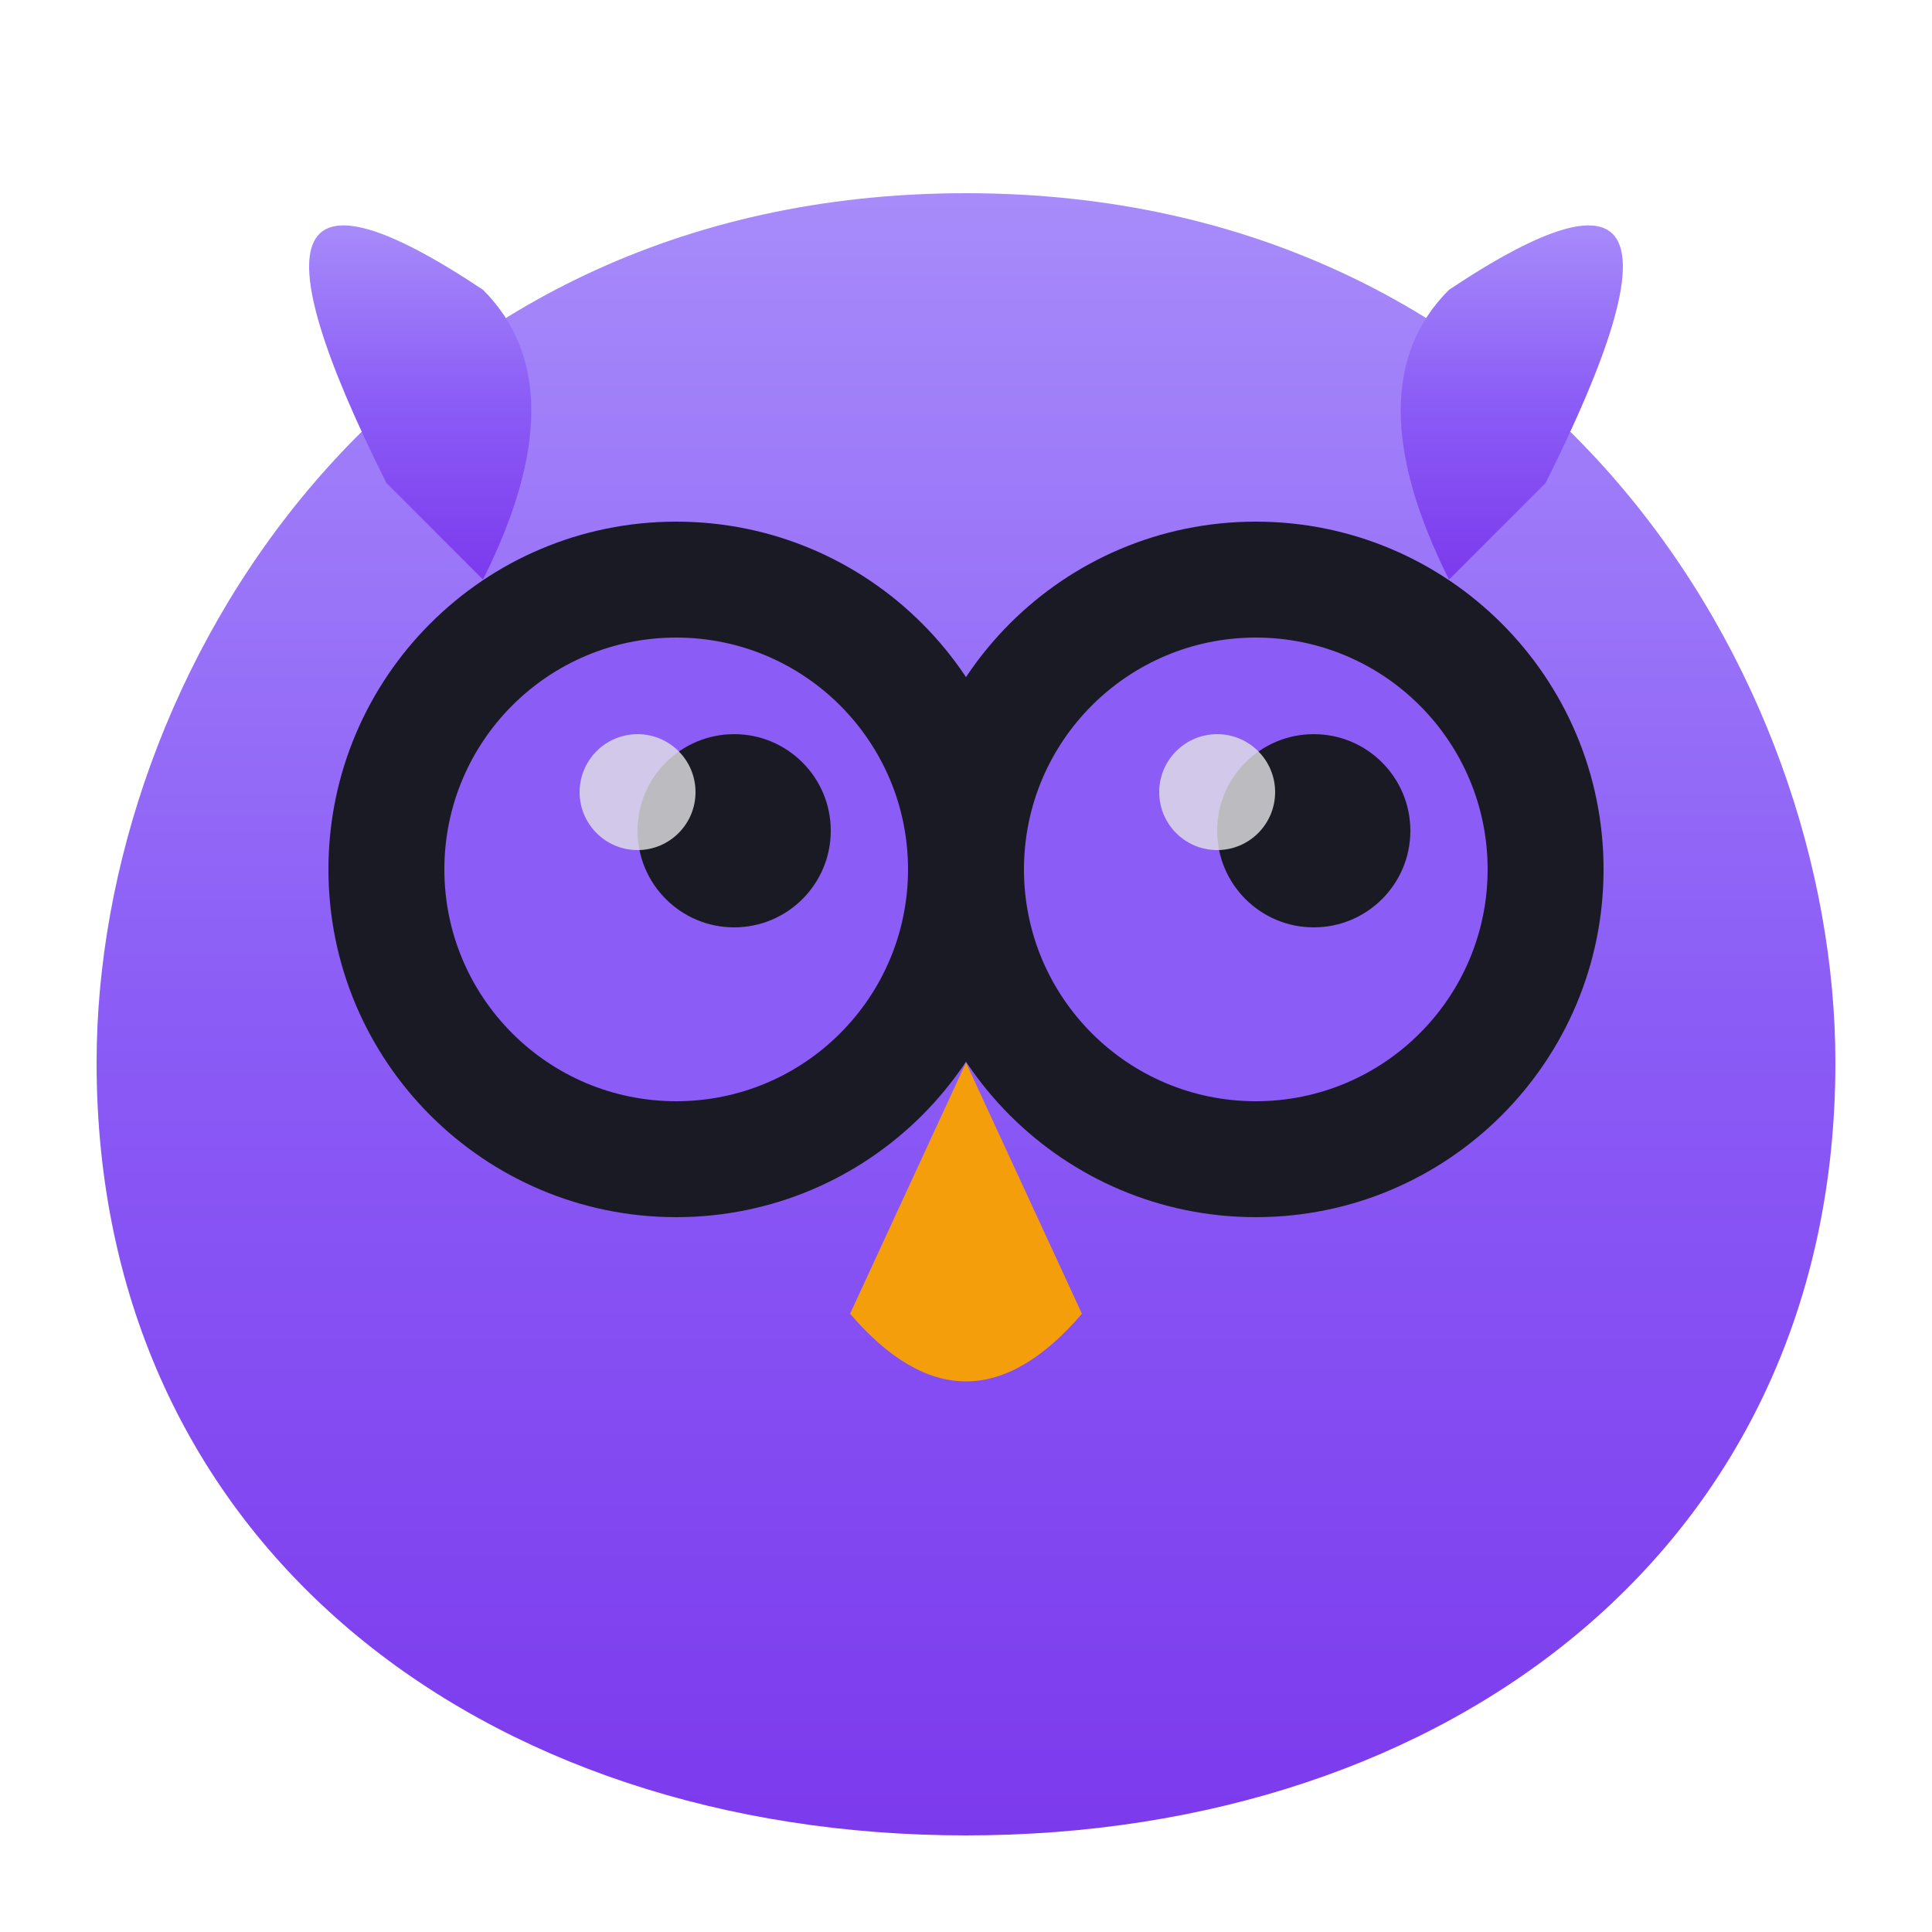
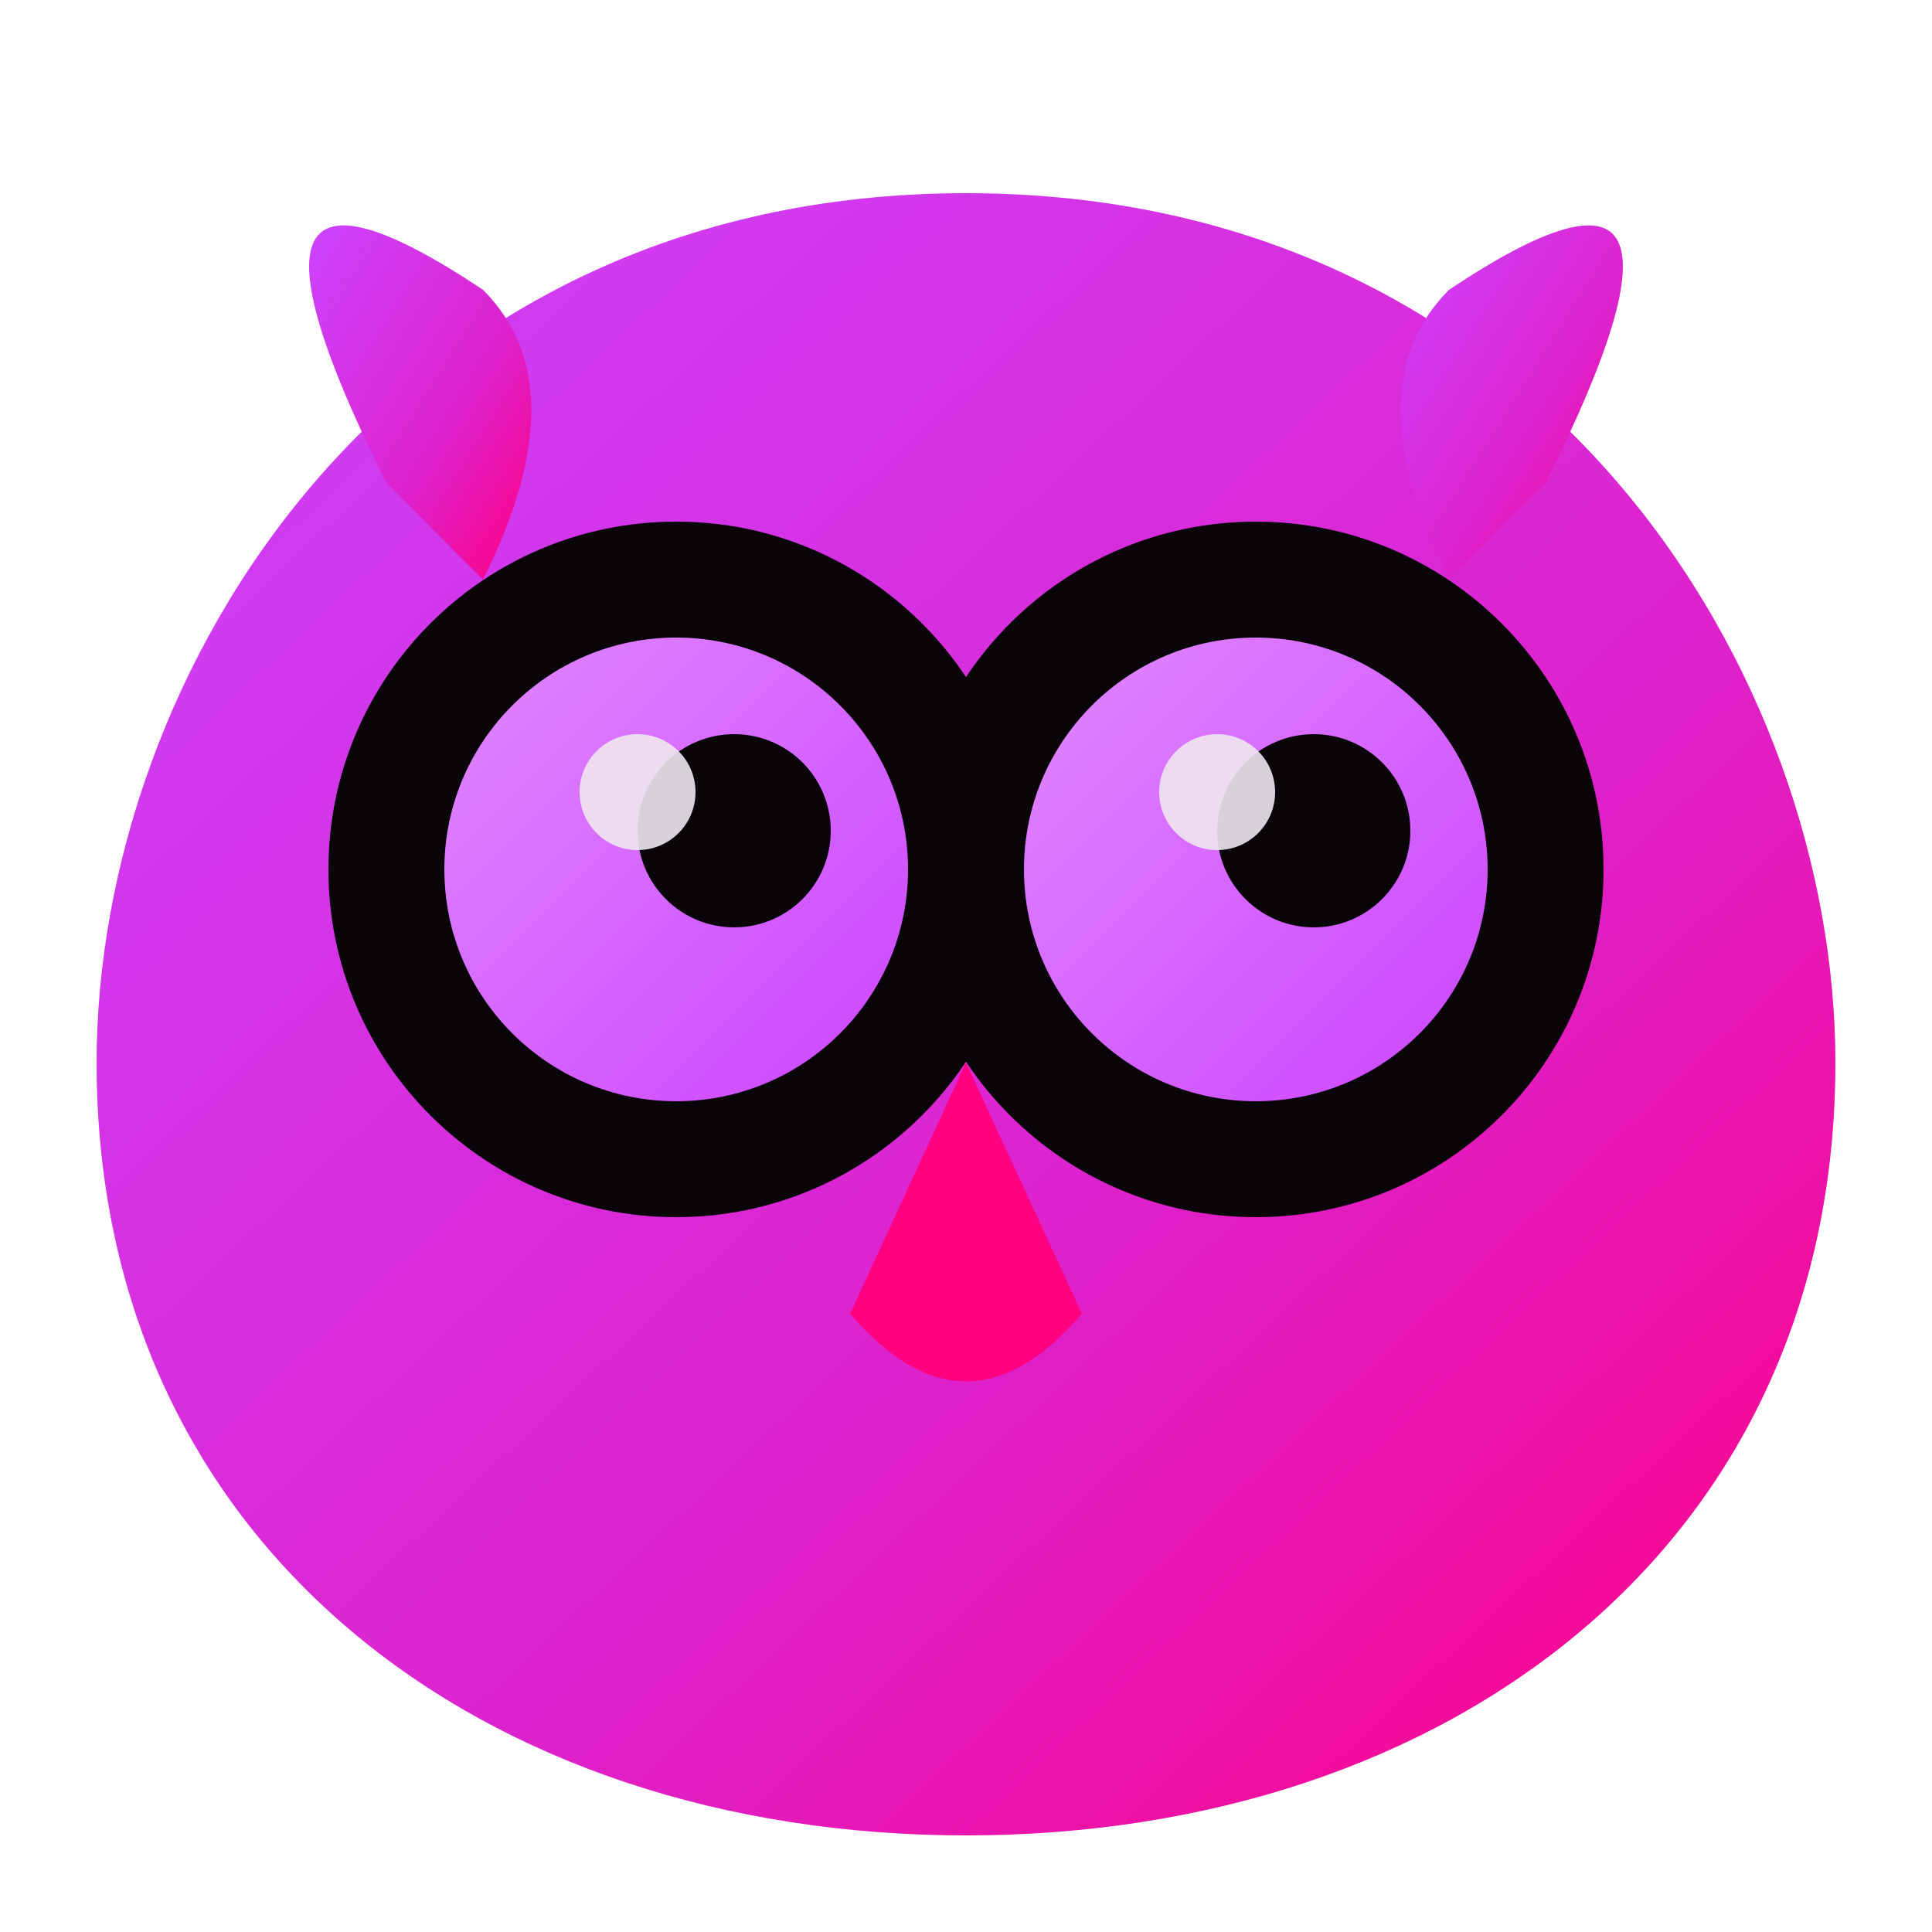
<svg xmlns="http://www.w3.org/2000/svg" viewBox="0 0 100 100">
  <defs>
-     <linearGradient id="owlGrad" x1="0%" y1="0%" x2="0%" y2="100%">
-       <stop offset="0%" stop-color="#a78bfa" />
-       <stop offset="50%" stop-color="#8b5cf6" />
-       <stop offset="100%" stop-color="#7c3aed" />
+     <linearGradient id="owlGrad" x1="0%" y1="0%" x2="100%" y2="100%">
+       <stop offset="0%" stop-color="#cc44ff" />
+       <stop offset="60%" stop-color="#dd22cc" />
+       <stop offset="100%" stop-color="#ff0080" />
+     </linearGradient>
+     <linearGradient id="glowGrad" x1="0%" y1="0%" x2="100%" y2="100%">
+       <stop offset="0%" stop-color="#e088ff" />
+       <stop offset="100%" stop-color="#cc44ff" />
    </linearGradient>
  </defs>
  <path fill="url(#owlGrad)" d="M50 10 C20 10 5 35 5 55 C5 80 25 95 50 95 C75 95 95 80 95 55 C95 35 80 10 50 10 Z" />
  <path fill="url(#owlGrad)" d="M20 25 Q10 5 25 15 Q30 20 25 30 Z" />
  <path fill="url(#owlGrad)" d="M80 25 Q90 5 75 15 Q70 20 75 30 Z" />
-   <circle cx="35" cy="45" r="18" fill="#1a1a24" />
-   <circle cx="65" cy="45" r="18" fill="#1a1a24" />
-   <circle cx="35" cy="45" r="12" fill="#8b5cf6" />
-   <circle cx="65" cy="45" r="12" fill="#8b5cf6" />
-   <circle cx="38" cy="43" r="5" fill="#1a1a24" />
-   <circle cx="68" cy="43" r="5" fill="#1a1a24" />
-   <circle cx="33" cy="41" r="3" fill="#e4e4e7" opacity="0.8" />
-   <circle cx="63" cy="41" r="3" fill="#e4e4e7" opacity="0.8" />
-   <path fill="#f59e0b" d="M50 55 L44 68 Q50 75 56 68 Z" />
+   <circle cx="35" cy="45" r="18" fill="#080408" />
+   <circle cx="65" cy="45" r="18" fill="#080408" />
+   <circle cx="35" cy="45" r="12" fill="url(#glowGrad)" />
+   <circle cx="65" cy="45" r="12" fill="url(#glowGrad)" />
+   <circle cx="38" cy="43" r="5" fill="#080408" />
+   <circle cx="68" cy="43" r="5" fill="#080408" />
+   <circle cx="33" cy="41" r="3" fill="#F0E8F0" opacity="0.9" />
+   <circle cx="63" cy="41" r="3" fill="#F0E8F0" opacity="0.9" />
+   <path fill="#ff0080" d="M50 55 L44 68 Q50 75 56 68 Z" />
</svg>
